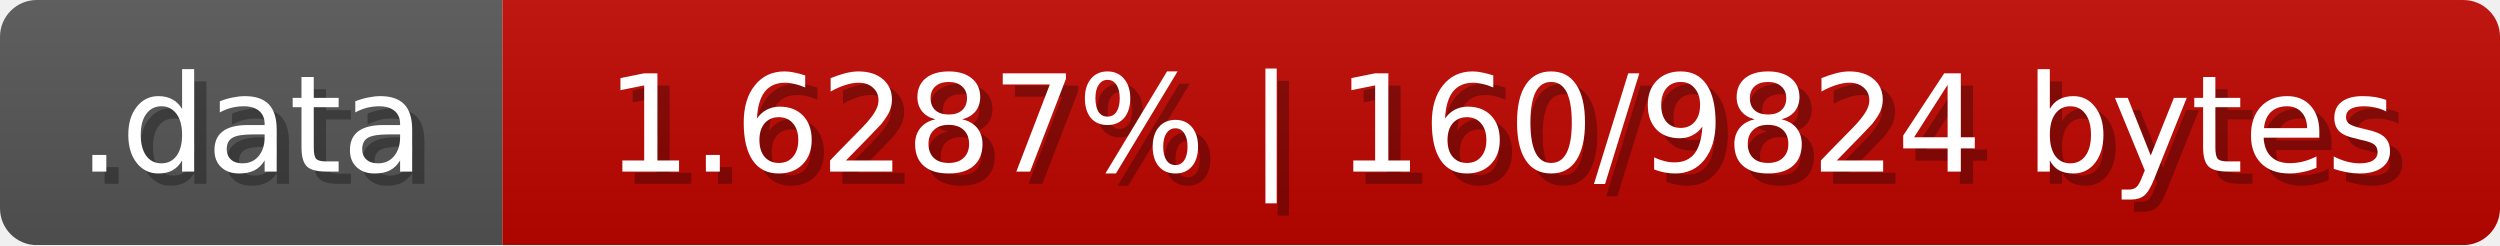
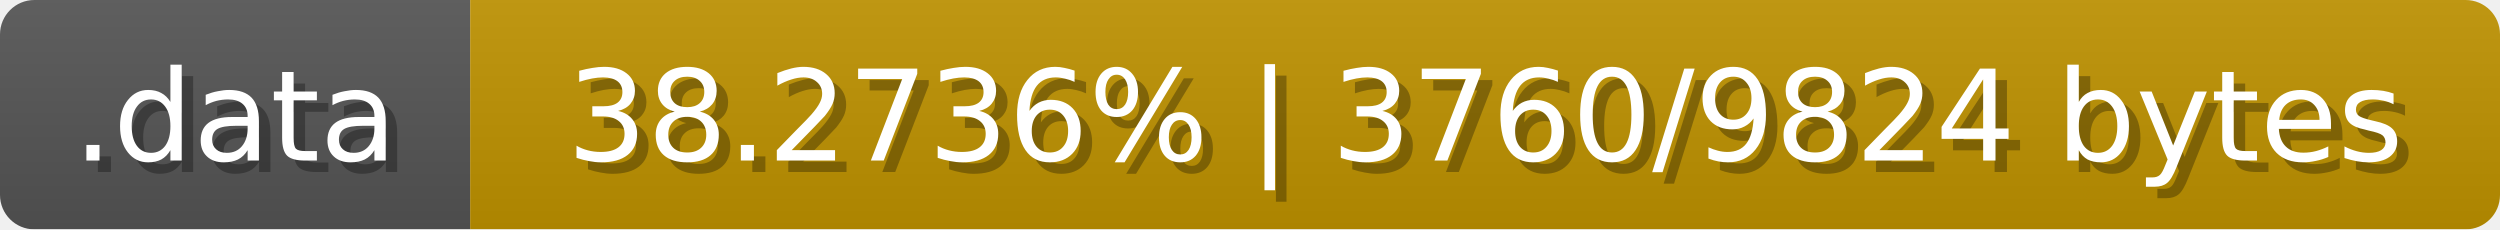
- <svg xmlns="http://www.w3.org/2000/svg" width="204" height="20">
+ <svg xmlns="http://www.w3.org/2000/svg" width="218" height="20">
  <linearGradient id="b" x2="0" y2="100%">
    <stop offset="0" stop-color="#bbb" stop-opacity=".1" />
    <stop offset="1" stop-opacity=".1" />
  </linearGradient>
  <mask id="anybadge_1">
-     <rect width="204" height="20" rx="3" fill="#fff" />
+     <rect width="218" height="20" rx="3" fill="#fff" />
  </mask>
  <g mask="url(#anybadge_1)">
    <path fill="#555" d="M0 0h41v20H0z" />
-     <path fill="#c00600" d="M41 0h163v20H41z" />
-     <path fill="url(#b)" d="M0 0h204v20H0z" />
+     <path fill="#c09300" d="M41 0h177v20H41z" />
+     <path fill="url(#b)" d="M0 0h218v20H0z" />
  </g>
  <g fill="#fff" text-anchor="middle" font-family="DejaVu Sans,Verdana,Geneva,sans-serif" font-size="11">
    <text x="21.5" y="15" fill="#010101" fill-opacity=".3">.data</text>
    <text x="20.5" y="14">.data</text>
  </g>
  <g fill="#fff" text-anchor="middle" font-family="DejaVu Sans,Verdana,Geneva,sans-serif" font-size="11">
-     <text x="123.5" y="15" fill="#010101" fill-opacity=".3">1.6287% | 160/9824 bytes</text>
-     <text x="122.5" y="14">1.6287% | 160/9824 bytes</text>
+     <text x="130.5" y="15" fill="#010101" fill-opacity=".3">38.2736% | 3760/9824 bytes</text>
+     <text x="129.5" y="14">38.2736% | 3760/9824 bytes</text>
  </g>
</svg>
